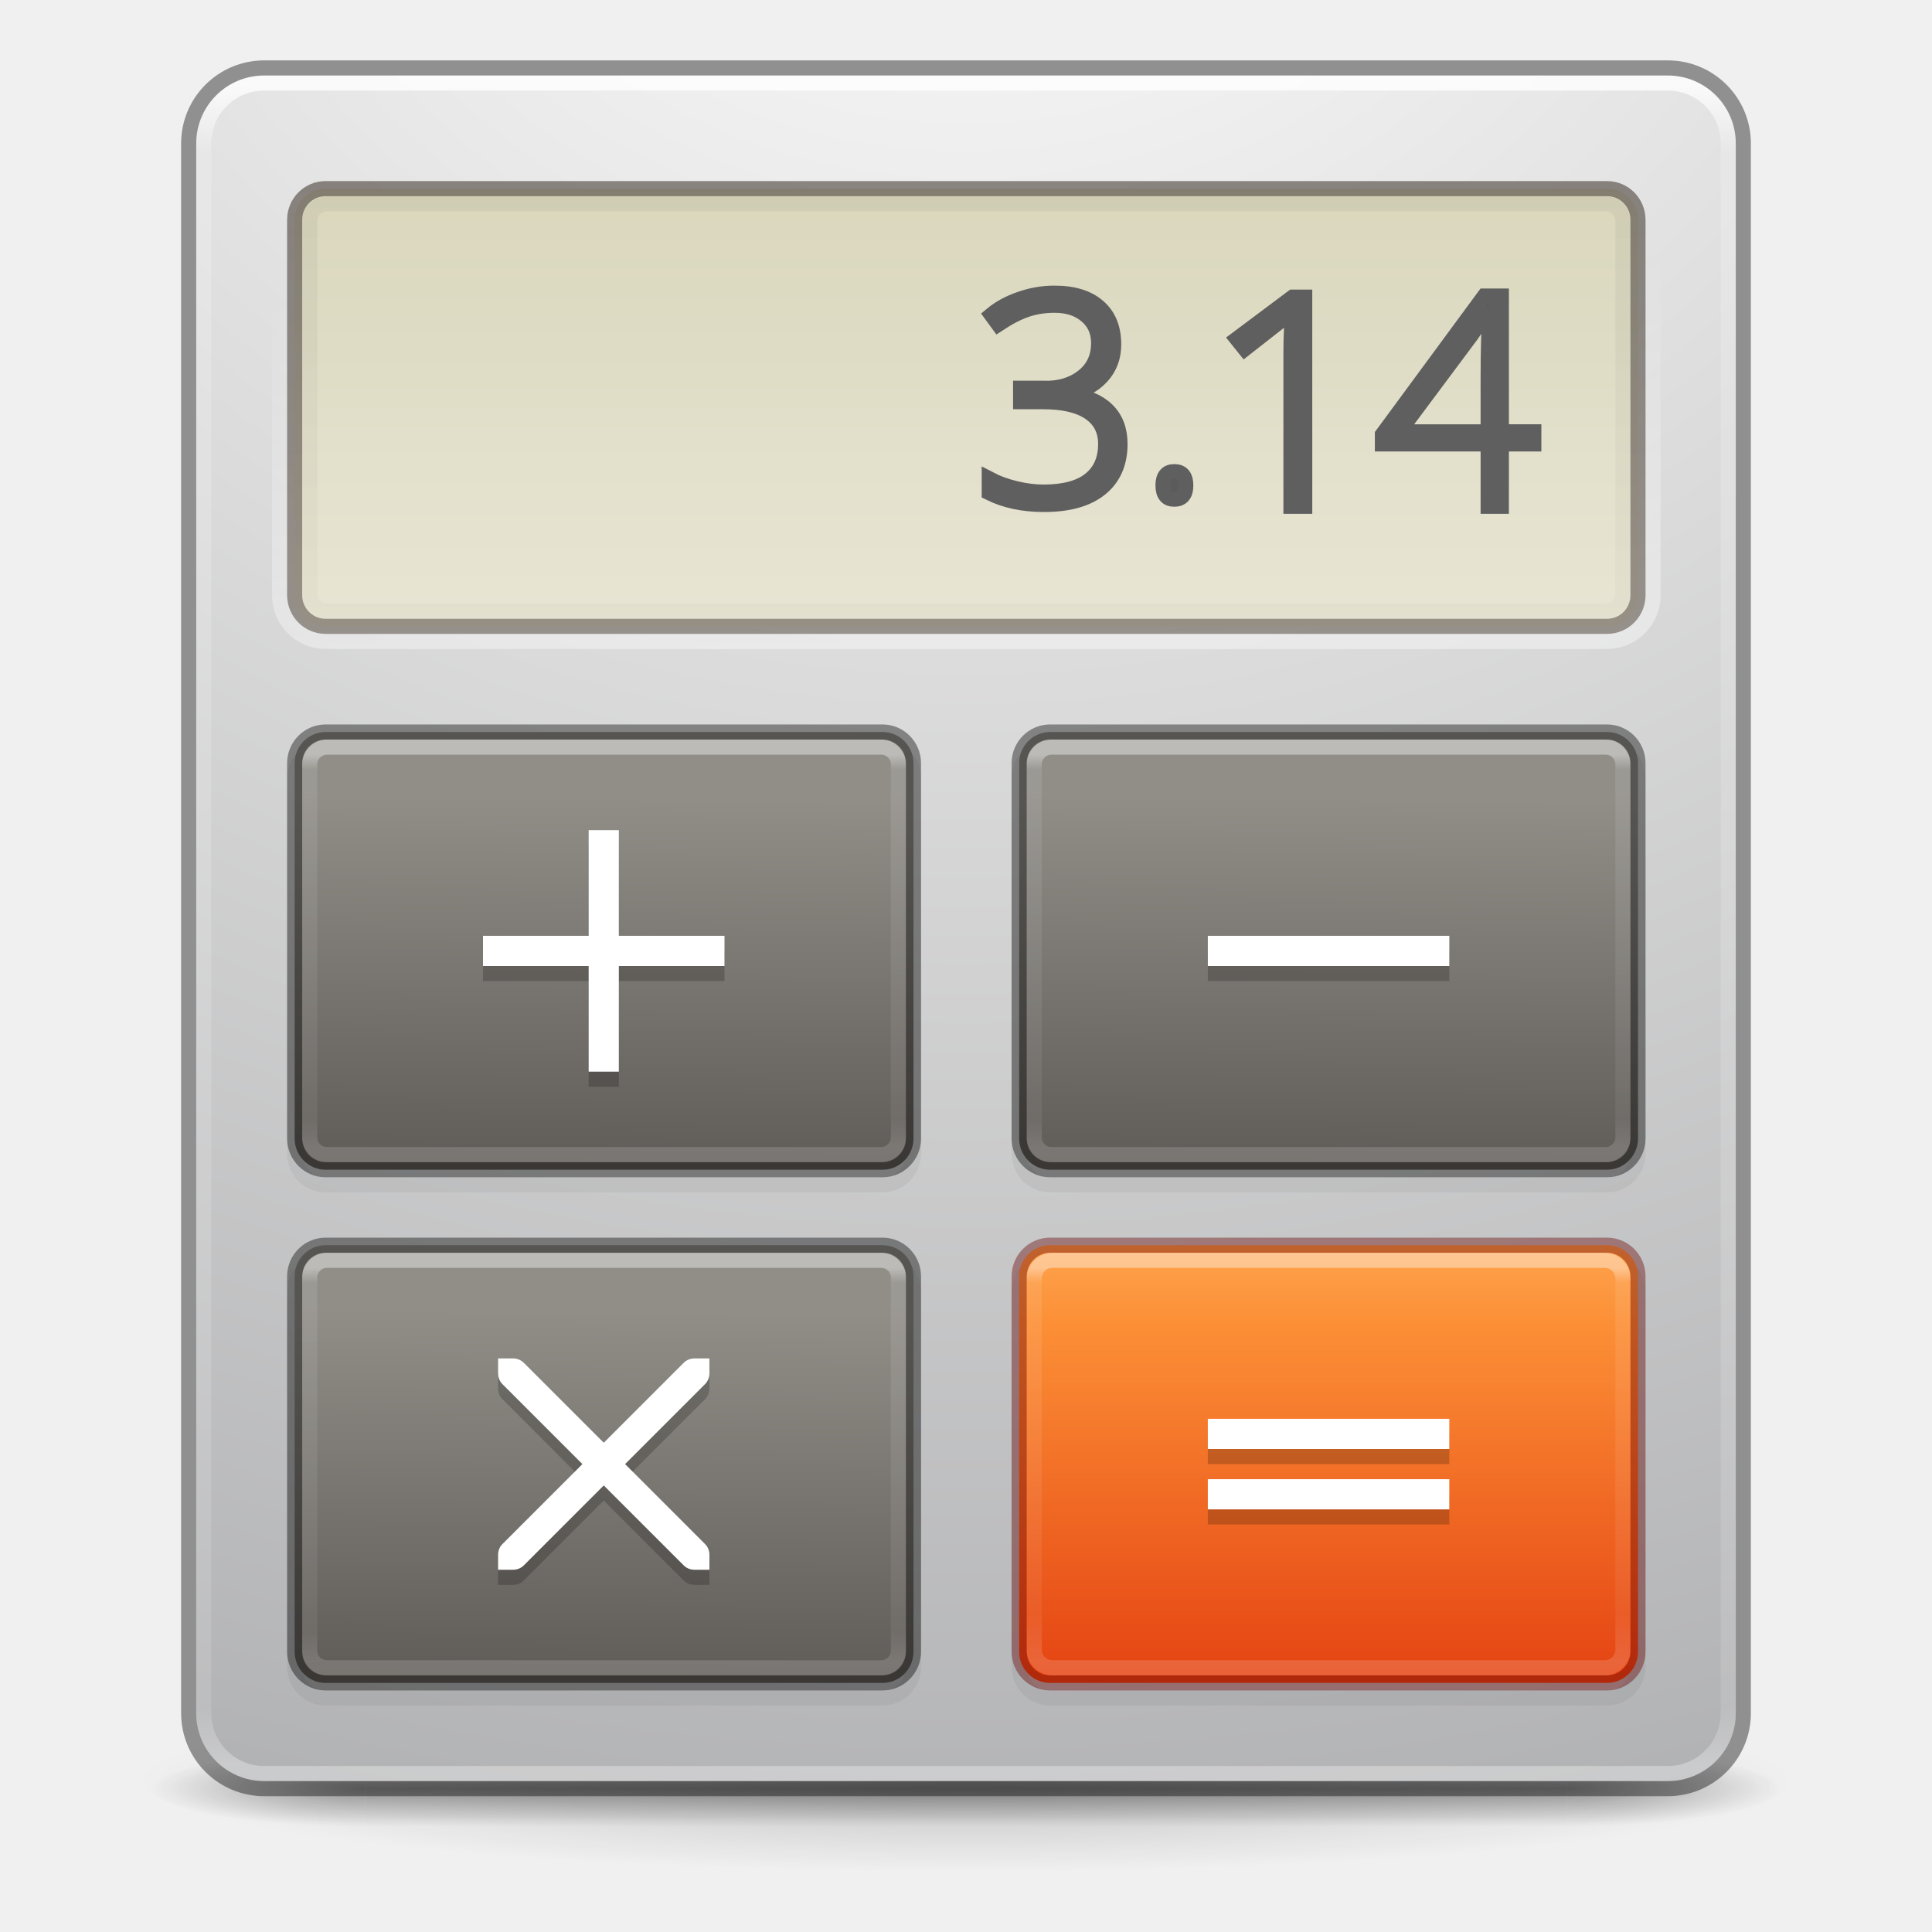
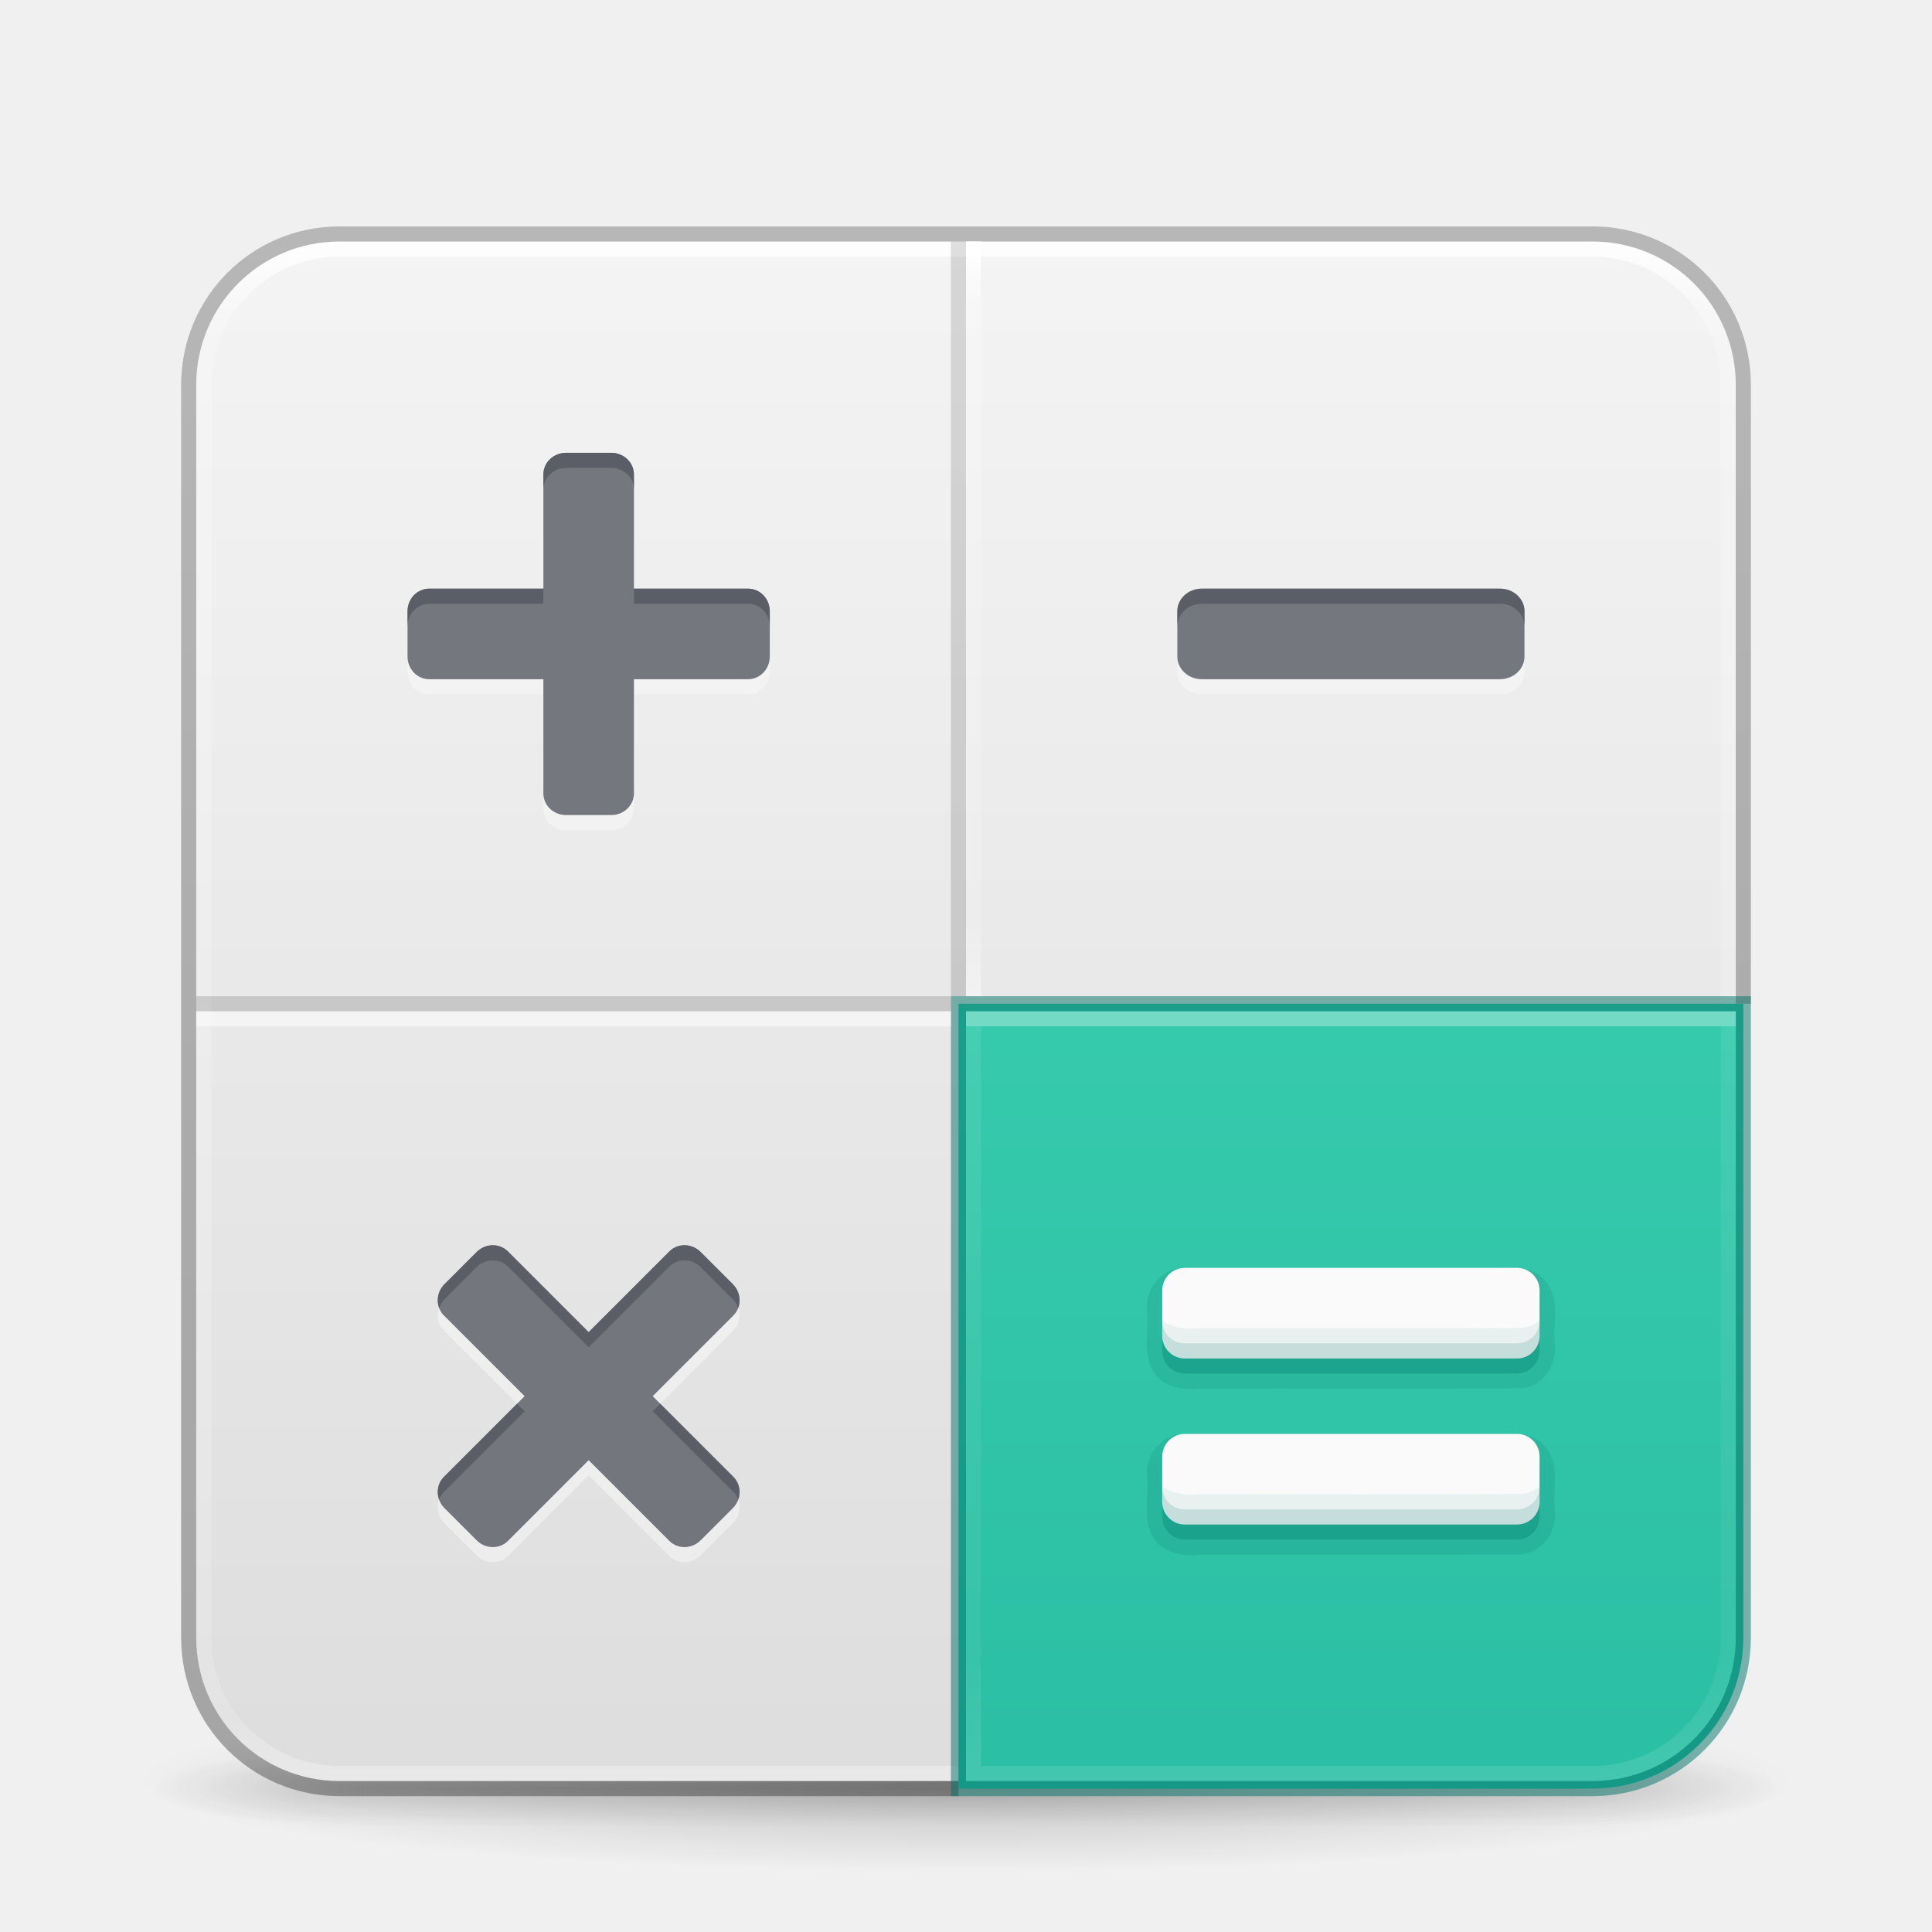
- <svg xmlns="http://www.w3.org/2000/svg" xmlns:xlink="http://www.w3.org/1999/xlink" id="svg4434" height="128" width="128" version="1.1">
-   <defs id="defs4436">
-     <linearGradient id="linearGradient5089">
-       <stop id="stop5091" style="stop-color:#ffffff;stop-opacity:1" offset="0" />
-       <stop id="stop5093" style="stop-color:#ffffff;stop-opacity:0.235" offset="0.038" />
-       <stop id="stop5095" style="stop-color:#ffffff;stop-opacity:0.157" offset="0.926" />
-       <stop id="stop5097" style="stop-color:#ffffff;stop-opacity:0.392" offset="1" />
+ <svg xmlns="http://www.w3.org/2000/svg" xmlns:xlink="http://www.w3.org/1999/xlink" id="svg4379" height="128" width="128" version="1.1" xml:space="preserve">
+   <defs id="defs4381">
+     <linearGradient id="linearGradient2338">
+       <stop offset="0" style="stop-color:#ffffff;stop-opacity:1" id="stop2330" />
+       <stop offset="0" style="stop-color:#ffffff;stop-opacity:0.235" id="stop2332" />
+       <stop offset="0.81" style="stop-color:#ffffff;stop-opacity:0.157" id="stop2334" />
+       <stop offset="1" style="stop-color:#ffffff;stop-opacity:0.392" id="stop2336" />
    </linearGradient>
-     <linearGradient id="linearGradient5184">
-       <stop id="stop5186" offset="0" style="stop-color:#ffffff;stop-opacity:1;" />
-       <stop id="stop5188" offset="1" style="stop-color:#ffffff;stop-opacity:0;" />
+     <linearGradient gradientTransform="matrix(2.72973,0,0,2.72973,-1.513512,1.486514)" gradientUnits="userSpaceOnUse" xlink:href="#linearGradient3924-776" id="linearGradient3159" y2="43" x2="24" y1="5" x1="24" />
+     <linearGradient id="linearGradient3924-776">
+       <stop offset="0" style="stop-color:#ffffff;stop-opacity:1" id="stop3124" />
+       <stop offset="0.063" style="stop-color:#ffffff;stop-opacity:0.235" id="stop3126" />
+       <stop offset="0.951" style="stop-color:#ffffff;stop-opacity:0.157" id="stop3128" />
+       <stop offset="1" style="stop-color:#ffffff;stop-opacity:0.392" id="stop3130" />
    </linearGradient>
-     <linearGradient id="linearGradient5176">
-       <stop id="stop5178" offset="0" style="stop-color:#000000;stop-opacity:1;" />
-       <stop id="stop5180" offset="1" style="stop-color:#000000;stop-opacity:0.474" />
-     </linearGradient>
-     <linearGradient id="linearGradient4954">
-       <stop offset="0" style="stop-color:#ffffff;stop-opacity:1" id="stop4956" />
-       <stop offset="0.038" style="stop-color:#ffffff;stop-opacity:0.235" id="stop4958" />
-       <stop offset="0.885" style="stop-color:#ffffff;stop-opacity:0.157" id="stop4960" />
-       <stop offset="1" style="stop-color:#ffffff;stop-opacity:0.392" id="stop4962" />
-     </linearGradient>
-     <linearGradient gradientTransform="matrix(2.72973,0,0,3.027027,-1.513518,-75.14681)" gradientUnits="userSpaceOnUse" xlink:href="#linearGradient3924" id="linearGradient4136" y2="42.262" x2="24" y1="5.591" x1="24" />
-     <linearGradient id="linearGradient3924">
-       <stop offset="0" style="stop-color:#ffffff;stop-opacity:1" id="stop3926" />
-       <stop offset="0.038" style="stop-color:#ffffff;stop-opacity:0.235" id="stop3928" />
-       <stop offset="0.967" style="stop-color:#ffffff;stop-opacity:0.157" id="stop3930" />
-       <stop offset="1" style="stop-color:#ffffff;stop-opacity:0.392" id="stop3932" />
-     </linearGradient>
-     <radialGradient gradientTransform="matrix(2.003784,0,0,1.4,27.98813,-17.4)" gradientUnits="userSpaceOnUse" xlink:href="#linearGradient3688-166-749-5" id="radialGradient4093" fy="43.5" fx="4.993" r="2.5" cy="43.5" cx="4.993" />
+     <radialGradient gradientTransform="matrix(2.003784,0,0,1.4,27.98813,-17.4)" gradientUnits="userSpaceOnUse" xlink:href="#linearGradient3688-166-749-5" id="radialGradient2455-1" fy="43.5" fx="4.993" r="2.5" cy="43.5" cx="4.993" />
    <linearGradient id="linearGradient3688-166-749-5">
      <stop offset="0" style="stop-color:#181818;stop-opacity:1" id="stop2883-0" />
      <stop offset="1" style="stop-color:#181818;stop-opacity:0" id="stop2885-5" />
    </linearGradient>
-     <radialGradient gradientTransform="matrix(2.003784,0,0,1.4,-20.01187,-104.4)" gradientUnits="userSpaceOnUse" xlink:href="#linearGradient3688-464-309-8" id="radialGradient4095" fy="43.5" fx="4.993" r="2.5" cy="43.5" cx="4.993" />
+     <radialGradient gradientTransform="matrix(2.003784,0,0,1.4,-20.01187,-104.4)" gradientUnits="userSpaceOnUse" xlink:href="#linearGradient3688-464-309-8" id="radialGradient2457-5" fy="43.5" fx="4.993" r="2.5" cy="43.5" cx="4.993" />
    <linearGradient id="linearGradient3688-464-309-8">
      <stop offset="0" style="stop-color:#181818;stop-opacity:1" id="stop2889-9" />
      <stop offset="1" style="stop-color:#181818;stop-opacity:0" id="stop2891-4" />
    </linearGradient>
-     <linearGradient gradientUnits="userSpaceOnUse" xlink:href="#linearGradient3702-501-757-0" id="linearGradient4097" y2="39.999" x2="25.058" y1="47.028" x1="25.058" />
+     <linearGradient gradientUnits="userSpaceOnUse" xlink:href="#linearGradient3702-501-757-0" id="linearGradient2459-7" y2="39.999" x2="25.058" y1="47.028" x1="25.058" />
    <linearGradient id="linearGradient3702-501-757-0">
      <stop offset="0" style="stop-color:#181818;stop-opacity:0" id="stop2895-0" />
      <stop offset="0.5" style="stop-color:#181818;stop-opacity:1" id="stop2897-2" />
      <stop offset="1" style="stop-color:#181818;stop-opacity:0" id="stop2899-6" />
    </linearGradient>
    <linearGradient id="linearGradient3811">
      <stop offset="0" style="stop-color:#000000;stop-opacity:1" id="stop3813" />
      <stop offset="1" style="stop-color:#000000;stop-opacity:0" id="stop3815" />
    </linearGradient>
-     <radialGradient gradientTransform="matrix(1.556392,0,0,0.1697883,70.27035,38.1321)" gradientUnits="userSpaceOnUse" xlink:href="#linearGradient3811" id="radialGradient4432" fy="93.468" fx="-4.029" r="35.338" cy="93.468" cx="-4.029" />
-     <radialGradient r="27.5" fy="4.342" fx="26.896" cy="4.342" cx="26.896" gradientTransform="matrix(-1.7958387e-7,8.581819,-10.03636,-1.6917273e-7,107.5771,-314.8175)" gradientUnits="userSpaceOnUse" id="radialGradient3044" xlink:href="#radialGradient3093-0-3-6-6-3" />
-     <linearGradient y2="47.132" x2="-6.029" y1="26.749" x1="-6.029" gradientTransform="matrix(2.913128,0,0,2.943643,62.56432,-70.73896)" gradientUnits="userSpaceOnUse" id="linearGradient4950" xlink:href="#linearGradient2867-449-88-871-390-598-476-591-434-148-57-177-8-3-3-6-4-8-8-8-8" />
-     <linearGradient y2="41.822" x2="23.98" y1="6.186" x1="23.98" gradientTransform="matrix(1.054195,0,0,0.7295886,15.72041,15.48709)" gradientUnits="userSpaceOnUse" id="linearGradient4952" xlink:href="#linearGradient4954" />
-     <linearGradient gradientTransform="translate(-1,0)" gradientUnits="userSpaceOnUse" y2="-24.098" x2="65.006" y1="-50.261" x1="65.036" id="linearGradient5182" xlink:href="#linearGradient5176" />
-     <linearGradient gradientTransform="translate(-1,0)" gradientUnits="userSpaceOnUse" y2="-46.019" x2="64.175" y1="-20.916" x1="64.983" id="linearGradient5190" xlink:href="#linearGradient5184" />
-     <linearGradient id="linearGradient5221-1-5-5-3-5">
-       <stop offset="0" style="stop-color:#918e88;stop-opacity:1" id="stop5223-0-5-4-9-4" />
-       <stop offset="1" style="stop-color:#605c58;stop-opacity:1" id="stop5225-4-3-2-4-6" />
+     <radialGradient gradientTransform="matrix(1.556392,0,0,0.1697883,70.27036,102.1303)" gradientUnits="userSpaceOnUse" xlink:href="#linearGradient3811" id="radialGradient4377" fy="93.468" fx="-4.029" r="35.338" cy="93.468" cx="-4.029" />
+     <linearGradient id="linearGradient3104-6">
+       <stop offset="0" style="stop-color:#000000;stop-opacity:0.318" id="stop3106-3" />
+       <stop offset="1" style="stop-color:#000000;stop-opacity:0.24" id="stop3108-9" />
    </linearGradient>
-     <linearGradient id="linearGradient5052">
-       <stop offset="0" style="stop-color:#5e5750;stop-opacity:1" id="stop5054-1" />
-       <stop offset="1" style="stop-color:#756d65;stop-opacity:1" id="stop5056-4" />
+     <linearGradient xlink:href="#linearGradient3600-9-51" id="linearGradient1512" gradientUnits="userSpaceOnUse" gradientTransform="matrix(2.607513,0,0,2.50791,-128.9656,3.889307)" x1="74.839" y1="4.536" x2="74.839" y2="49.779" />
+     <linearGradient id="linearGradient3600-9-51">
+       <stop offset="0" style="stop-color:#f4f4f4;stop-opacity:1" id="stop3602-0-0" />
+       <stop offset="1" style="stop-color:#dbdbdb;stop-opacity:1" id="stop3604-9-04" />
    </linearGradient>
-     <linearGradient id="linearGradient5010">
-       <stop offset="0" style="stop-color:#dad7bd;stop-opacity:1" id="stop5012" />
-       <stop offset="1" style="stop-color:#e8e5d4;stop-opacity:1" id="stop5014" />
+     <linearGradient xlink:href="#linearGradient3104-6" id="linearGradient567" gradientUnits="userSpaceOnUse" gradientTransform="matrix(0.8074969,0,0,0.8947171,-120.875,26.35216)" x1="225.287" y1="103.372" x2="225.287" y2="-12.009" />
+     <linearGradient xlink:href="#linearGradient978" id="linearGradient924" gradientUnits="userSpaceOnUse" gradientTransform="matrix(2.596069,0,0,2.497089,-128.225,4.053561)" x1="74.839" y1="4.536" x2="74.839" y2="49.779" />
+     <linearGradient id="linearGradient978">
+       <stop offset="0" style="stop-color:#43d6b5;stop-opacity:1" id="stop974" />
+       <stop offset="1" style="stop-color:#28bca3;stop-opacity:1" id="stop976" />
    </linearGradient>
-     <linearGradient id="linearGradient2867-449-88-871-390-598-476-591-434-148-57-177-8-3-3-6-4-8-8-8-8">
-       <stop offset="0" style="stop-color:#ffcd7d;stop-opacity:1" id="stop3750-1-0-7-6-6-1-3-9-2" />
-       <stop offset="0.262" style="stop-color:#fc8f36;stop-opacity:1" id="stop3752-3-7-4-0-32-8-923-0-9" />
-       <stop offset="0.705" style="stop-color:#e23a0e;stop-opacity:1" id="stop3754-1-8-5-2-7-6-7-1-9" />
-       <stop offset="1" style="stop-color:#ac441f;stop-opacity:1" id="stop3756-1-6-2-6-6-1-96-6-7" />
+     <linearGradient xlink:href="#linearGradient3104-6" id="linearGradient1964" gradientUnits="userSpaceOnUse" gradientTransform="matrix(-1.538814,0,0,1.705026,102.9385,6.219834)" x1="12.879" y1="66.951" x2="12.879" y2="4.78" />
+     <linearGradient y2="42.187" x2="24" y1="5.915" x1="24" gradientTransform="matrix(1.364223,0,0,1.364222,31.28253,8.020591)" gradientUnits="userSpaceOnUse" id="linearGradient3647" xlink:href="#linearGradient3924-2-2-5-8" />
+     <linearGradient id="linearGradient3924-2-2-5-8">
+       <stop offset="0" style="stop-color:#ffffff;stop-opacity:1" id="stop3926-9-4-9-6" />
+       <stop offset="0.088" style="stop-color:#ffffff;stop-opacity:0.235" id="stop3928-9-8-6-5" />
+       <stop offset="0.916" style="stop-color:#ffffff;stop-opacity:0.157" id="stop3930-3-5-1-7" />
+       <stop offset="1" style="stop-color:#ffffff;stop-opacity:0.392" id="stop3932-8-0-4-8" />
    </linearGradient>
-     <radialGradient gradientTransform="matrix(0,1.231648,-1.625754,0,18.48697,-28.72198)" gradientUnits="userSpaceOnUse" id="radialGradient3093-0-3-6-6-3" r="20.397" cy="3.99" cx="23.896">
-       <stop offset="0" style="stop-color:#ffffff;stop-opacity:1" id="stop3244-9-33-7-0-9-7" />
-       <stop offset="0.262" style="stop-color:#dddddd;stop-opacity:1" id="stop3246-3-5-0-8-5-5" />
-       <stop offset="0.661" style="stop-color:#abacae;stop-opacity:1" id="stop3248-1-7-8-8-1-3" />
-       <stop offset="1" style="stop-color:#89898b;stop-opacity:1" id="stop3250-9-3-0-5-1-2" />
-     </radialGradient>
-     <linearGradient y2="40.021" x2="-5.976" y1="31.807" x1="-5.907" gradientTransform="matrix(2.913128,0,0,2.943643,62.56432,-70.73896)" gradientUnits="userSpaceOnUse" id="linearGradient4945" xlink:href="#linearGradient5221-1-5-5-3-5" />
-     <linearGradient gradientUnits="userSpaceOnUse" y2="-22.753" x2="55.771" y1="-51.253" x1="55.771" id="linearGradient4953" xlink:href="#linearGradient5010" />
-     <linearGradient gradientUnits="userSpaceOnUse" y2="-20" x2="68" y1="-52" x1="68" id="linearGradient4961" xlink:href="#linearGradient5052" />
-     <linearGradient y2="41.822" x2="23.98" y1="6.186" x1="23.98" gradientTransform="matrix(1.054195,0,0,0.7295886,15.72041,15.48709)" gradientUnits="userSpaceOnUse" id="linearGradient5087" xlink:href="#linearGradient5089" />
+     <linearGradient xlink:href="#linearGradient3924-2-2-5-8" id="linearGradient2307" gradientUnits="userSpaceOnUse" gradientTransform="matrix(2.754678,0,0,2.754677,-1.189193,0.4263034)" x1="20.394" y1="24.801" x2="20.394" y2="42.106" />
+     <linearGradient xlink:href="#linearGradient2338" id="linearGradient2328" gradientUnits="userSpaceOnUse" gradientTransform="matrix(2.72973,0,0,2.72973,-1.513512,1.486514)" x1="41.754" y1="24.367" x2="41.754" y2="42.626" />
  </defs>
-   <g id="layer1" transform="translate(0,64)">
-     <path style="color:#000000;display:inline;overflow:visible;visibility:visible;opacity:0.2;fill:url(#radialGradient4432);fill-opacity:1;fill-rule:nonzero;stroke:none;stroke-width:1;marker:none;enable-background:accumulate" id="path3041" d="m 119,54.002 c -0.005,3.313 -24.628,5.999 -55,5.999 -30.372,0 -54.995,-2.686 -55,-5.999 -0.005,-3.314 24.62,-6.001 55,-6.001 30.38,0 55.005,2.687 55,6.001 z" />
-     <g transform="matrix(2.842105,0,0,0.7142857,-4.210533,23.43038)" id="g3712" style="opacity:0.4">
-       <rect width="5" height="7" x="38" y="40" id="rect2801" style="fill:url(#radialGradient4093);fill-opacity:1;stroke:none" />
-       <rect width="5" height="7" x="-10" y="-47" transform="scale(-1,-1)" id="rect3696" style="fill:url(#radialGradient4095);fill-opacity:1;stroke:none" />
-       <rect width="28" height="7" x="10" y="40" id="rect3700" style="fill:url(#linearGradient4097);fill-opacity:1;stroke:none" />
+   <path d="M 119,118 A 55,6 0 0 1 9,118 55,6 0 1 1 119,118 Z" id="path3041" style="color:#000000;display:inline;overflow:visible;visibility:visible;opacity:0.2;fill:url(#radialGradient4377);fill-opacity:1;fill-rule:nonzero;stroke:none;stroke-width:1;marker:none;enable-background:accumulate" />
+   <g transform="matrix(2.699999,0,0,0.5555561,-0.8000019,94.88888)" id="g2036" style="display:inline;opacity:0.4">
+     <g transform="matrix(1.052632,0,0,1.285713,-1.263158,-13.42854)" id="g3712" style="opacity:0.4">
+       <rect width="5" height="7" x="38" y="40" id="rect2801" style="fill:url(#radialGradient2455-1);fill-opacity:1;stroke:none" />
+       <rect width="5" height="7" x="-10" y="-47" transform="scale(-1,-1)" id="rect3696" style="fill:url(#radialGradient2457-5);fill-opacity:1;stroke:none" />
+       <rect width="28" height="7" x="10" y="40" id="rect3700" style="fill:url(#linearGradient2459-7);fill-opacity:1;stroke:none" />
    </g>
-     <rect style="color:#000000;display:inline;overflow:visible;visibility:visible;fill:url(#radialGradient3044);fill-opacity:1;fill-rule:nonzero;stroke:none;stroke-width:1;marker:none;enable-background:accumulate" id="rect5505-21-3" y="-59" x="13" ry="4.5" rx="4.5" height="113" width="102" />
-     <g transform="translate(47,0)" id="g4942">
-       <rect style="color:#000000;display:inline;overflow:visible;visibility:visible;opacity:0.05;fill:none;stroke:#000000;stroke-width:1;stroke-linecap:round;stroke-linejoin:round;stroke-miterlimit:4;stroke-dasharray:none;stroke-dashoffset:0;stroke-opacity:1;marker:none;enable-background:accumulate" id="rect5440" y="19.497" x="20.521" ry="2.071" rx="2.05" height="29" width="41" />
-       <rect width="41" height="29" rx="2.05" ry="2.071" x="20.521" y="18.497" id="rect4944" style="color:#000000;display:inline;overflow:visible;visibility:visible;fill:url(#linearGradient4950);fill-opacity:1;fill-rule:nonzero;stroke:none;stroke-width:1;marker:none;enable-background:accumulate" />
-       <rect ry="1.207" width="39.005" height="26.995" x="21.518" y="19.5" id="rect4946" style="opacity:0.4;fill:none;stroke:url(#linearGradient4952);stroke-width:1;stroke-linecap:round;stroke-linejoin:round;stroke-miterlimit:4;stroke-dasharray:none;stroke-dashoffset:0;stroke-opacity:1" />
-       <rect width="41" height="29" rx="2.05" ry="2.071" x="20.521" y="18.497" id="rect4948" style="color:#000000;display:inline;overflow:visible;visibility:visible;opacity:0.4;fill:none;stroke:#640000;stroke-width:1;stroke-linecap:round;stroke-linejoin:round;stroke-miterlimit:4;stroke-dasharray:none;stroke-dashoffset:0;stroke-opacity:1;marker:none;enable-background:accumulate" />
-     </g>
-     <rect style="fill:none;stroke:url(#linearGradient4136);stroke-width:1;stroke-linecap:round;stroke-linejoin:round;stroke-miterlimit:4;stroke-dasharray:none;stroke-dashoffset:0;stroke-opacity:1;opacity:0.8" id="rect6741-7" y="-58.498" x="13.5" ry="4" rx="4" height="112" width="101" />
-     <rect style="color:#000000;display:inline;overflow:visible;visibility:visible;opacity:0.4;fill:none;stroke:#000000;stroke-width:1;stroke-linecap:butt;stroke-linejoin:miter;stroke-miterlimit:4;stroke-dasharray:none;stroke-dashoffset:0;stroke-opacity:1;marker:none;enable-background:accumulate" id="rect5505-21-3-1" y="-59.498" x="12.5" ry="5" rx="5" height="114" width="103" />
-     <g transform="translate(-1,0)" id="g4933">
-       <rect width="41" height="29" rx="2.05" ry="2.071" x="20.521" y="19.497" id="rect5126" style="color:#000000;display:inline;overflow:visible;visibility:visible;opacity:0.05;fill:none;stroke:#000000;stroke-width:1;stroke-linecap:round;stroke-linejoin:round;stroke-miterlimit:4;stroke-dasharray:none;stroke-dashoffset:0;stroke-opacity:1;marker:none;enable-background:accumulate" />
-       <rect style="color:#000000;display:inline;overflow:visible;visibility:visible;fill:url(#linearGradient4945);fill-opacity:1;fill-rule:nonzero;stroke:none;stroke-width:1;marker:none;enable-background:accumulate" id="rect5505-21-0-8-7-1" y="18.497" x="20.521" ry="2.071" rx="2.05" height="29" width="41" />
-       <rect ry="1.149" style="opacity:0.4;fill:none;stroke:url(#linearGradient5087);stroke-width:1;stroke-linecap:round;stroke-linejoin:round;stroke-miterlimit:4;stroke-dasharray:none;stroke-dashoffset:0;stroke-opacity:1" id="rect6741-1-2-7-8" y="19.5" x="21.518" height="26.995" width="39.005" />
-       <rect style="color:#000000;display:inline;overflow:visible;visibility:visible;opacity:0.4;fill:none;stroke:#000000;stroke-width:1;stroke-linecap:round;stroke-linejoin:round;stroke-miterlimit:4;stroke-dasharray:none;stroke-dashoffset:0;stroke-opacity:1;marker:none;enable-background:accumulate" id="rect5505-21-3-2-3-9-7-0" y="18.497" x="20.521" ry="2.071" rx="2.05" height="29" width="41" />
-     </g>
-     <use height="100%" width="100%" transform="translate(0,-34)" id="use4938" xlink:href="#g4933" y="0" x="0" />
-     <use x="0" y="0" xlink:href="#g4933" id="use4940" transform="translate(48,-34)" width="100%" height="100%" />
-     <path id="rect5156" d="m 21.571,-51.503 84.9,0 c 1.136,0 2.05,0.924 2.05,2.071 l 0,24.857 c 0,1.148 -0.914,2.07 -2.05,2.071 -21.267,0.022 -56.585,3.89e-4 -84.9,0 -1.136,-1.6e-5 -2.05,-0.924 -2.05,-2.071 l 0,-24.857 c 0,-1.148 0.914,-2.071 2.05,-2.071 z" style="color:#000000;display:inline;overflow:visible;visibility:visible;opacity:0.4;fill:none;stroke:url(#linearGradient5190);stroke-width:3;stroke-linecap:round;stroke-linejoin:round;stroke-miterlimit:4;stroke-dasharray:none;stroke-dashoffset:0;stroke-opacity:1;marker:none;enable-background:accumulate" />
-     <path id="rect5158" d="m 21.571,-51.503 84.9,0 c 1.136,0 2.05,0.924 2.05,2.071 l 0,24.857 c 0,1.148 -0.914,2.071 -2.05,2.071 l -84.9,0 c -1.136,0 -2.05,-0.924 -2.05,-2.071 l 0,-24.857 c 0,-1.148 0.914,-2.071 2.05,-2.071 z" style="color:#000000;display:inline;overflow:visible;visibility:visible;fill:url(#linearGradient4953);fill-opacity:1;fill-rule:nonzero;stroke:none;stroke-width:1;marker:none;enable-background:accumulate" />
-     <path id="rect5160" d="m 21.668,-50.5 84.707,0 c 0.637,0 1.149,0.512 1.149,1.149 l 0,24.697 c 0,0.637 -0.512,1.149 -1.149,1.149 l -84.707,0 c -0.637,0 -1.149,-0.512 -1.149,-1.149 l 0,-24.697 c 0,-0.637 0.512,-1.149 1.149,-1.149 z" style="opacity:0.05;fill:none;stroke:url(#linearGradient5182);stroke-width:1;stroke-linecap:round;stroke-linejoin:round;stroke-miterlimit:4;stroke-dasharray:none;stroke-dashoffset:0;stroke-opacity:1" />
-     <path id="rect5162" d="m 21.571,-51.503 84.9,0 c 1.136,0 2.05,0.924 2.05,2.071 l 0,24.857 c 0,1.148 -0.914,2.071 -2.05,2.071 l -84.9,0 c -1.136,0 -2.05,-0.924 -2.05,-2.071 l 0,-24.857 c 0,-1.148 0.914,-2.071 2.05,-2.071 z" style="color:#000000;display:inline;overflow:visible;visibility:visible;opacity:0.7;fill:none;stroke:url(#linearGradient4961);stroke-width:1;stroke-linecap:round;stroke-linejoin:round;stroke-miterlimit:4;stroke-dasharray:none;stroke-dashoffset:0;stroke-opacity:1;marker:none;enable-background:accumulate" />
-     <path id="path5447" d="m 69.853,-44.577 c -0.764,0 -1.518,0.13 -2.264,0.391 -0.745,0.255 -1.382,0.602 -1.91,1.043 l 0.457,0.625 c 0.695,-0.46 1.322,-0.782 1.881,-0.969 0.559,-0.193 1.177,-0.289 1.854,-0.289 0.869,0 1.571,0.23 2.105,0.689 0.54,0.453 0.811,1.059 0.811,1.816 0,0.919 -0.332,1.647 -0.996,2.188 -0.658,0.534 -1.555,0.856 -2.684,0.803 l -1.49,0 0,0.893 1.473,0 c 1.366,0 2.4,0.242 3.102,0.727 0.708,0.484 1.061,1.178 1.061,2.078 0,1.012 -0.344,1.797 -1.033,2.355 -0.689,0.553 -1.719,0.83 -3.092,0.83 -0.571,0 -1.184,-0.077 -1.836,-0.232 -0.646,-0.155 -1.23,-0.369 -1.752,-0.643 l 0,0.922 c 1.031,0.515 2.24,0.773 3.625,0.773 1.627,0 2.871,-0.349 3.734,-1.045 0.869,-0.702 1.305,-1.688 1.305,-2.961 0,-0.944 -0.286,-1.695 -0.857,-2.254 -0.571,-0.559 -1.403,-0.906 -2.496,-1.043 l 0,-0.057 c 0.894,-0.161 1.605,-0.532 2.133,-1.109 0.534,-0.578 0.801,-1.288 0.801,-2.133 0,-1.081 -0.34,-1.916 -1.023,-2.506 -0.683,-0.596 -1.652,-0.893 -2.906,-0.893 z m 28.489,0.191 -6.754,9.174 0,0.623 7.006,0 0,4.129 0.875,0 0,-4.129 2.15,0 0,-0.801 -2.15,0 0,-8.996 z m -12.702,0.074 -3.697,2.766 0.531,0.662 c 1.819,-1.422 2.778,-2.177 2.877,-2.264 0.099,-0.087 0.196,-0.176 0.289,-0.27 -0.075,0.969 -0.111,1.902 -0.111,2.803 l 0,10.155 0.912,0 0,-13.852 z m 13.008,0.727 0.074,0 c -0.087,1.273 -0.129,2.847 -0.129,4.723 l 0,3.473 -5.896,0 4.807,-6.446 c 0.64,-0.938 1.02,-1.52 1.145,-1.75 z m -20.85,10.832 c -0.497,0 -0.746,0.304 -0.746,0.912 0,0.609 0.249,0.914 0.746,0.914 0.509,0 0.764,-0.306 0.764,-0.914 0,-0.609 -0.254,-0.912 -0.764,-0.912 z" style="font-style:normal;font-variant:normal;font-weight:300;font-stretch:normal;font-size:medium;line-height:125%;font-family:'Open Sans';-inkscape-font-specification:'Open Sans Light';letter-spacing:0px;word-spacing:0px;fill:#5b5b5b;fill-opacity:1;stroke:#5f5f5f;stroke-width:1px;stroke-linecap:butt;stroke-linejoin:miter;stroke-opacity:1" />
-     <path style="color:#000000;font-style:normal;font-variant:normal;font-weight:normal;font-stretch:normal;font-size:medium;line-height:normal;font-family:sans-serif;text-indent:0;text-align:start;text-decoration:none;text-decoration-line:none;text-decoration-style:solid;text-decoration-color:#000000;letter-spacing:normal;word-spacing:normal;text-transform:none;direction:ltr;block-progression:tb;writing-mode:lr-tb;baseline-shift:baseline;text-anchor:start;white-space:normal;clip-rule:nonzero;display:inline;overflow:visible;visibility:visible;opacity:0.2;isolation:auto;mix-blend-mode:normal;color-interpolation:sRGB;color-interpolation-filters:linearRGB;solid-color:#000000;solid-opacity:1;fill:#000000;fill-opacity:1;fill-rule:evenodd;stroke:none;stroke-width:2;stroke-linecap:butt;stroke-linejoin:miter;stroke-miterlimit:4;stroke-dasharray:none;stroke-dashoffset:0;stroke-opacity:1;color-rendering:auto;image-rendering:auto;shape-rendering:auto;text-rendering:auto;enable-background:accumulate" d="m 33,27 0,1 c 4e-5,0.265 0.105,0.52 0.293,0.707 L 38.586,34 33.293,39.293 C 33.105,39.48 33,39.735 33,40 l 0,1 1,0 c 0.265,-4e-5 0.52,-0.105 0.707,-0.293 L 40,35.414 45.283,40.697 C 45.471,40.891 45.73,41 46,41 l 1,0 0,-1 c -4e-5,-0.265 -0.105,-0.52 -0.293,-0.707 L 41.414,34 46.697,28.717 C 46.891,28.529 47,28.27 47,28 l 0,-1 -1,0 c -0.265,4e-5 -0.52,0.105 -0.707,0.293 L 40,32.586 34.717,27.303 C 34.529,27.109 34.27,27 34,27 Z" id="path5245" />
-     <path id="path5192" d="m 33,26 0,1 c 4e-5,0.265 0.105,0.52 0.293,0.707 L 38.586,33 33.293,38.293 C 33.105,38.48 33,38.735 33,39 l 0,1 1,0 c 0.265,-4e-5 0.52,-0.105 0.707,-0.293 L 40,34.414 45.283,39.697 C 45.471,39.891 45.73,40 46,40 l 1,0 0,-1 c -4e-5,-0.265 -0.105,-0.52 -0.293,-0.707 L 41.414,33 46.697,27.717 C 46.891,27.529 47,27.27 47,27 l 0,-1 -1,0 c -0.265,4e-5 -0.52,0.105 -0.707,0.293 L 40,31.586 34.717,26.303 C 34.529,26.109 34.27,26 34,26 Z" style="color:#000000;font-style:normal;font-variant:normal;font-weight:normal;font-stretch:normal;font-size:medium;line-height:normal;font-family:sans-serif;text-indent:0;text-align:start;text-decoration:none;text-decoration-line:none;text-decoration-style:solid;text-decoration-color:#000000;letter-spacing:normal;word-spacing:normal;text-transform:none;direction:ltr;block-progression:tb;writing-mode:lr-tb;baseline-shift:baseline;text-anchor:start;white-space:normal;clip-rule:nonzero;display:inline;overflow:visible;visibility:visible;opacity:1;isolation:auto;mix-blend-mode:normal;color-interpolation:sRGB;color-interpolation-filters:linearRGB;solid-color:#000000;solid-opacity:1;fill:#ffffff;fill-opacity:1;fill-rule:evenodd;stroke:none;stroke-width:2;stroke-linecap:butt;stroke-linejoin:miter;stroke-miterlimit:4;stroke-dasharray:none;stroke-dashoffset:0;stroke-opacity:1;color-rendering:auto;image-rendering:auto;shape-rendering:auto;text-rendering:auto;enable-background:accumulate" />
-     <path style="opacity:0.2;fill:#000000;fill-opacity:1;stroke:none;stroke-width:2;stroke-linecap:butt;stroke-linejoin:miter;stroke-miterlimit:4;stroke-dasharray:none;stroke-opacity:1" d="m 39,-8 0,7 -7,0 0,2 7,0 0,7 2,0 0,-7 7,0 0,-2 -7,0 0,-7 z" id="path5247" />
-     <path id="rect5233" d="m 39,-9 0,7 -7,0 0,2 7,0 0,7 2,0 0,-7 7,0 0,-2 -7,0 0,-7 z" style="opacity:1;fill:#ffffff;fill-opacity:1;stroke:none;stroke-width:2;stroke-linecap:butt;stroke-linejoin:miter;stroke-miterlimit:4;stroke-dasharray:none;stroke-opacity:1" />
-     <path id="path5249" d="m 87,-1 0.021,0 -7,0 0,2 7,0 L 87,1 l 2,0 0.021,0 7,0 -4e-6,-2 -7,0 L 89,-1 Z" style="opacity:0.2;fill:#000000;fill-opacity:1;stroke:none;stroke-width:2;stroke-linecap:butt;stroke-linejoin:miter;stroke-miterlimit:4;stroke-dasharray:none;stroke-opacity:1" />
-     <path style="opacity:1;fill:#ffffff;fill-opacity:1;stroke:none;stroke-width:2;stroke-linecap:butt;stroke-linejoin:miter;stroke-miterlimit:4;stroke-dasharray:none;stroke-opacity:1" d="m 87,-2 0.021,0 -7,0 0,2 7,0 L 87,0 l 2,0 0.021,3.0000002e-8 7,0 L 96.021,-2 l -7,0 L 89,-2 Z" id="path5239" />
-     <path style="opacity:0.2;fill:#000000;fill-opacity:1;stroke:none;stroke-width:2;stroke-linecap:butt;stroke-linejoin:miter;stroke-miterlimit:4;stroke-dasharray:none;stroke-opacity:1" d="m 87,31 0.021,0 -7,0 0,2 7,0 L 87,33 l 2,0 0.021,0 7,0 -4e-6,-2 -7,0 L 89,31 Z" id="path5251" />
-     <path id="path5241" d="m 87,30 0.021,0 -7,0 0,2 7,0 L 87,32 l 2,0 0.021,0 7,0 -4e-6,-2 -7,0 L 89,30 Z" style="opacity:1;fill:#ffffff;fill-opacity:1;stroke:none;stroke-width:2;stroke-linecap:butt;stroke-linejoin:miter;stroke-miterlimit:4;stroke-dasharray:none;stroke-opacity:1" />
-     <path id="path5253" d="m 87,35 0.021,0 -7,0 0,2 7,0 L 87,37 l 2,0 0.021,0 7,0 -4e-6,-2 -7,0 L 89,35 Z" style="opacity:0.2;fill:#000000;fill-opacity:1;stroke:none;stroke-width:2;stroke-linecap:butt;stroke-linejoin:miter;stroke-miterlimit:4;stroke-dasharray:none;stroke-opacity:1" />
-     <path style="opacity:1;fill:#ffffff;fill-opacity:1;stroke:none;stroke-width:2;stroke-linecap:butt;stroke-linejoin:miter;stroke-miterlimit:4;stroke-dasharray:none;stroke-opacity:1" d="m 87,34 0.021,0 -7,0 0,2 7,0 L 87,36 l 2,0 0.021,0 7,0 -4e-6,-2 -7,0 L 89,34 Z" id="path5243" />
  </g>
+   <rect style="color:#000000;font-variation-settings:normal;display:inline;overflow:visible;visibility:visible;fill:url(#linearGradient1512);fill-opacity:1;fill-rule:nonzero;stroke:none;stroke-width:1;stroke-linecap:butt;stroke-linejoin:miter;stroke-miterlimit:4;stroke-dasharray:none;stroke-dashoffset:0;stroke-opacity:1;marker:none;enable-background:accumulate;stop-color:#000000" id="rect5505-21-1-7-2-9" y="16" x="13" ry="9.5" rx="9.5" height="102" width="102" />
+   <rect width="101" height="101" rx="9" ry="9" x="13.5" y="16.5" id="rect6741-7" style="opacity:1;fill:none;stroke:url(#linearGradient3159);stroke-width:1;stroke-linecap:round;stroke-linejoin:round;stroke-miterlimit:4;stroke-dasharray:none;stroke-dashoffset:0;stroke-opacity:1" />
+   <path id="rect5505-21-6" style="color:#000000;font-variation-settings:normal;display:inline;overflow:visible;visibility:visible;opacity:1;vector-effect:none;fill:none;fill-opacity:1;stroke:url(#linearGradient567);stroke-width:1;stroke-linecap:butt;stroke-linejoin:round;stroke-miterlimit:4;stroke-dasharray:none;stroke-dashoffset:0;stroke-opacity:1;-inkscape-stroke:none;marker:none;enable-background:accumulate;stop-color:#000000;stop-opacity:1" d="m 115.5,66.5 v -41 c 0,-5.54 -4.46,-10 -10,-10 h -83 c -5.54,0 -10,4.46 -10,10 v 83 c 0,5.54 4.46,10 10,10 h 41" />
+   <g id="layer4-0" transform="matrix(0.9047486,0,0,0.9047486,-702.2253,-649.0761)" />
+   <g id="layer4-0-7" transform="matrix(0.9047486,0,0,0.9047486,-702.2253,-641.8382)" />
+   <g id="layer1-3" transform="matrix(0.9047486,0,0,0.9047486,-205.5183,26.98099)" />
+   <path id="rect5505-21-3" style="color:#000000;font-variation-settings:normal;display:inline;overflow:visible;visibility:visible;opacity:1;vector-effect:none;fill:url(#linearGradient924);fill-opacity:1;fill-rule:nonzero;stroke:#007367;stroke-width:1;stroke-linecap:butt;stroke-linejoin:miter;stroke-miterlimit:4;stroke-dasharray:none;stroke-dashoffset:0;stroke-opacity:0.5;-inkscape-stroke:none;marker:none;enable-background:accumulate;stop-color:#000000;stop-opacity:1" d="m 63.5,66.5 v 52 h 42 c 5.54,0 10,-4.46 10,-10 v -42 z" />
+   <path id="rect5505-21-3-1" style="color:#000000;font-variation-settings:normal;display:inline;overflow:visible;visibility:visible;opacity:0.3;vector-effect:none;fill:none;fill-opacity:1;fill-rule:nonzero;stroke:url(#linearGradient2328);stroke-width:1;stroke-linecap:round;stroke-linejoin:miter;stroke-miterlimit:4;stroke-dasharray:none;stroke-dashoffset:0;stroke-opacity:1;-inkscape-stroke:none;marker:none;enable-background:accumulate;stop-color:#000000;stop-opacity:1" d="m 64.5,67.5 v 50 h 41 c 4.986,0 9,-4.014 9,-9 v -41 z" />
+   <g id="layer4-0-0" transform="matrix(0.9047486,0,0,0.9047486,-653.2461,-638.5961)" />
+   <g id="layer4-0-7-9" transform="matrix(0.9047486,0,0,0.9047486,-653.2461,-631.3581)" />
+   <g id="layer1-3-3" transform="matrix(0.9047486,0,0,0.9047486,-156.5391,37.46101)" />
+   <path style="font-variation-settings:normal;opacity:0.5;fill:none;fill-opacity:1;stroke:url(#linearGradient2307);stroke-width:1;stroke-linecap:butt;stroke-linejoin:round;stroke-miterlimit:4;stroke-dasharray:none;stroke-dashoffset:0;stroke-opacity:1;marker:none;stop-color:#000000" d="M 63,67.5 H 13" id="path1808-6-9" />
+   <path style="font-variation-settings:normal;fill:none;fill-opacity:1;stroke:url(#linearGradient3647);stroke-width:1;stroke-linecap:butt;stroke-linejoin:round;stroke-miterlimit:4;stroke-dasharray:none;stroke-dashoffset:0;stroke-opacity:1;marker:none;stop-color:#000000" d="M 64.5,66 V 16" id="path1808-6-9-8" />
+   <path id="path1808" style="font-variation-settings:normal;opacity:0.5;fill:none;fill-opacity:1;stroke:url(#linearGradient1964);stroke-width:1;stroke-linecap:butt;stroke-linejoin:miter;stroke-miterlimit:4;stroke-dasharray:none;stroke-dashoffset:0;stroke-opacity:1;marker:none;stop-color:#000000" d="M 63.5,16 V 66 Z M 13,66.5 H 63 Z" />
+   <path id="path2448-1" style="font-variation-settings:normal;opacity:0.5;vector-effect:none;fill:#fafafa;fill-opacity:1;stroke:none;stroke-width:4;stroke-linecap:round;stroke-linejoin:round;stroke-miterlimit:4;stroke-dasharray:none;stroke-dashoffset:0;stroke-opacity:1;-inkscape-stroke:none;stop-color:#000000" d="m 37.5,31 c -0.831,0 -1.501,0.643 -1.5,1.439 V 40 H 28.439 C 27.643,40 27,40.669 27,41.5 v 3 c 0,0.831 0.643,1.501 1.439,1.5 H 36 v 7.561 C 36,54.357 36.669,55 37.5,55 h 3 c 0.831,0 1.501,-0.643 1.5,-1.439 V 46 h 7.561 C 50.357,46 51,45.331 51,44.5 v -3 C 51,40.669 50.357,39.999 49.561,40 H 42 V 32.439 C 42,31.643 41.331,31 40.5,31 Z m 42.131,9 C 78.729,40 78,40.669 78,41.5 v 3 c 0,0.831 0.729,1.501 1.631,1.5 H 99.369 C 100.271,46 101,45.331 101,44.5 v -3 c 0,-0.831 -0.729,-1.501 -1.631,-1.5 z M 45.375,83.5 c -0.376,-0.008 -0.748,0.13 -1.029,0.412 L 39,89.258 33.654,83.912 c -0.563,-0.563 -1.49,-0.547 -2.078,0.041 l -2.123,2.123 c -0.588,0.588 -0.605,1.516 -0.041,2.078 L 34.758,93.5 29.412,98.846 c -0.563,0.563 -0.547,1.49 0.041,2.078 l 2.123,2.123 c 0.588,0.588 1.516,0.605 2.078,0.041 L 39,97.742 l 5.346,5.346 c 0.563,0.563 1.49,0.547 2.078,-0.041 l 2.123,-2.123 c 0.588,-0.588 0.605,-1.516 0.041,-2.078 L 43.242,93.5 48.588,88.154 c 0.563,-0.563 0.547,-1.49 -0.041,-2.078 L 46.424,83.953 C 46.13,83.659 45.751,83.508 45.375,83.5 Z" />
+   <path id="path2448" style="opacity:0.8;fill:#555761;stroke:none;stroke-width:4;stroke-linecap:round;stroke-linejoin:round;stop-color:#000000" d="M 37.5 30 C 36.669 30 35.999 30.643 36 31.439 L 36 39 L 28.439 39 C 27.643 39 27 39.669 27 40.5 L 27 43.5 C 27 44.331 27.643 45.001 28.439 45 L 36 45 L 36 52.561 C 36 53.357 36.669 54 37.5 54 L 40.5 54 C 41.331 54 42.001 53.357 42 52.561 L 42 45 L 49.561 45 C 50.357 45 51 44.331 51 43.5 L 51 40.5 C 51 39.669 50.357 38.999 49.561 39 L 42 39 L 42 31.439 C 42 30.643 41.331 30 40.5 30 L 37.5 30 z M 79.631 39 C 78.729 39 78 39.669 78 40.5 L 78 43.5 C 78 44.331 78.729 45.001 79.631 45 L 99.369 45 C 100.271 45 101 44.331 101 43.5 L 101 40.5 C 101 39.669 100.271 38.999 99.369 39 L 79.631 39 z M 45.375 82.5 C 44.999 82.492 44.627 82.63 44.346 82.912 L 39 88.258 L 33.654 82.912 C 33.091 82.349 32.164 82.365 31.576 82.953 L 29.453 85.076 C 28.865 85.664 28.848 86.592 29.412 87.154 L 34.758 92.5 L 29.412 97.846 C 28.849 98.409 28.865 99.336 29.453 99.924 L 31.576 102.047 C 32.164 102.635 33.092 102.652 33.654 102.088 L 39 96.742 L 44.346 102.088 C 44.909 102.651 45.836 102.635 46.424 102.047 L 48.547 99.924 C 49.135 99.336 49.152 98.408 48.588 97.846 L 43.242 92.5 L 48.588 87.154 C 49.151 86.591 49.135 85.664 48.547 85.076 L 46.424 82.953 C 46.13 82.659 45.751 82.508 45.375 82.5 z " />
+   <path id="path2448-4" style="opacity:0.8;fill:#555761;stroke:none;stroke-width:4;stroke-linecap:round;stroke-linejoin:round;stop-color:#000000" d="M 37.5 30 C 36.669 30 35.999 30.643 36 31.439 L 36 32.439 C 35.999 31.643 36.669 31 37.5 31 L 40.5 31 C 41.331 31 42 31.643 42 32.439 L 42 31.439 C 42 30.643 41.331 30 40.5 30 L 37.5 30 z M 28.439 39 C 27.643 39 27 39.669 27 40.5 L 27 41.5 C 27 40.669 27.643 40 28.439 40 L 36 40 L 36 39 L 28.439 39 z M 42 39 L 42 40 L 49.561 40 C 50.357 39.999 51 40.669 51 41.5 L 51 40.5 C 51 39.669 50.357 38.999 49.561 39 L 42 39 z M 79.631 39 C 78.729 39 78 39.669 78 40.5 L 78 41.5 C 78 40.669 78.729 40 79.631 40 L 99.369 40 C 100.271 39.999 101 40.669 101 41.5 L 101 40.5 C 101 39.669 100.271 38.999 99.369 39 L 79.631 39 z M 45.375 82.5 C 44.999 82.492 44.627 82.63 44.346 82.912 L 39 88.258 L 33.654 82.912 C 33.091 82.349 32.164 82.365 31.576 82.953 L 29.453 85.076 C 29.018 85.512 28.897 86.134 29.092 86.656 C 29.166 86.446 29.283 86.246 29.453 86.076 L 31.576 83.953 C 32.164 83.365 33.091 83.349 33.654 83.912 L 39 89.258 L 44.346 83.912 C 44.627 83.63 44.999 83.492 45.375 83.5 C 45.751 83.508 46.13 83.659 46.424 83.953 L 48.547 86.076 C 48.716 86.246 48.834 86.445 48.908 86.654 C 49.103 86.132 48.982 85.512 48.547 85.076 L 46.424 82.953 C 46.13 82.659 45.751 82.508 45.375 82.5 z M 34.258 93 L 29.412 97.846 C 29.011 98.246 28.909 98.83 29.092 99.346 C 29.16 99.163 29.266 98.992 29.412 98.846 L 34.758 93.5 L 34.258 93 z M 43.742 93 L 43.242 93.5 L 48.588 98.846 C 48.734 98.991 48.84 99.161 48.908 99.344 C 49.091 98.828 48.988 98.245 48.588 97.846 L 43.742 93 z " />
+   <path id="path873-5-9-3-8-5" style="font-variation-settings:normal;opacity:0.15;vector-effect:none;fill:#007367;fill-opacity:1;stroke:none;stroke-width:4;stroke-linecap:round;stroke-linejoin:round;stroke-miterlimit:4;stroke-dasharray:none;stroke-dashoffset:0;stroke-opacity:1;-inkscape-stroke:none;stop-color:#000000;stop-opacity:1" d="M 78.447,84.002 C 76.961,83.991 75.802,85.459 76,86.9 c 0.106,1.243 -0.258,2.584 0.288,3.752 0.546,1.17 1.933,1.482 3.11,1.348 7.138,-0.013 14.278,0.026 21.414,-0.02 C 102.241,91.837 103.199,90.376 103,89 102.878,87.655 103.36,86.106 102.456,84.95 101.661,83.839 100.2,83.978 99.002,84 c -6.852,0.001 -13.703,-0.003 -20.555,0.002 z m 0,11 C 76.961,94.991 75.802,96.459 76,97.9 c 0.106,1.243 -0.258,2.584 0.288,3.752 0.546,1.17 1.933,1.482 3.11,1.348 7.138,-0.013 14.278,0.026 21.414,-0.019 1.429,-0.144 2.387,-1.604 2.188,-2.98 -0.122,-1.345 0.36,-2.894 -0.544,-4.05 C 101.661,94.839 100.2,94.978 99.002,95 c -6.852,0.001 -13.703,-0.003 -20.555,0.002 z" />
+   <path id="path873-5-9-3-8" style="fill:#007367;stroke:none;stroke-width:4;stroke-linecap:round;stroke-linejoin:round;stop-color:#000000;font-variation-settings:normal;opacity:0.3;vector-effect:none;fill-opacity:1;stroke-miterlimit:4;stroke-dasharray:none;stroke-dashoffset:0;stroke-opacity:1;-inkscape-stroke:none;stop-opacity:1" d="m 78.498,85 c -0.83,0 -1.498,0.669 -1.498,1.5 v 3 c 0,0.831 0.669,1.501 1.498,1.5 h 22.004 c 0.83,0 1.498,-0.669 1.498,-1.5 v -3 c 0,-0.831 -0.669,-1.501 -1.498,-1.5 z m 0,11 c -0.83,0 -1.498,0.669 -1.498,1.5 V 100.5 c 0,0.831 0.669,1.501 1.498,1.5 H 100.502 C 101.331,102 102,101.331 102,100.5 v -3 c 0,-0.831 -0.669,-1.501 -1.498,-1.5 z" />
+   <path id="path873-5-9-3" style="fill:#fafafa;stroke:none;stroke-width:4;stroke-linecap:round;stroke-linejoin:round;stop-color:#000000" d="M 78.498 84 C 77.669 84 77 84.669 77 85.5 L 77 88.5 C 77 89.331 77.669 90.001 78.498 90 L 100.502 90 C 101.331 90 102 89.331 102 88.5 L 102 85.5 C 102 84.669 101.331 83.999 100.502 84 L 78.498 84 z M 78.498 95 C 77.669 95 77 95.669 77 96.5 L 77 99.5 C 77 100.331 77.669 101.001 78.498 101 L 100.502 101 C 101.331 101 102 100.331 102 99.5 L 102 96.5 C 102 95.669 101.331 94.999 100.502 95 L 78.498 95 z " />
+   <path id="path873-5-9-3-2" style="fill:#007367;stroke:none;stroke-width:4;stroke-linecap:round;stroke-linejoin:round;stop-color:#000000;font-variation-settings:normal;opacity:0.07;fill-opacity:1;stroke-miterlimit:4;stroke-dasharray:none;stroke-dashoffset:0;stroke-opacity:1;stop-opacity:1" d="M 102 87.496 C 101.665 87.759 101.262 87.935 100.812 87.98 C 93.676 88.026 86.536 87.987 79.398 88 C 78.584 88.093 77.667 87.971 77 87.5 L 77 88.5 C 77 89.331 77.669 90.001 78.498 90 L 100.502 90 C 101.331 90 102 89.331 102 88.5 L 102 87.496 z M 102 98.496 C 101.665 98.759 101.262 98.935 100.812 98.98 C 93.676 99.026 86.536 98.987 79.398 99 C 78.584 99.093 77.667 98.971 77 98.5 L 77 99.5 C 77 100.331 77.669 101.001 78.498 101 L 100.502 101 C 101.331 101 102 100.331 102 99.5 L 102 98.496 z " />
+   <path id="path873-5-9-3-1" style="fill:#007367;stroke:none;stroke-width:4;stroke-linecap:round;stroke-linejoin:round;stop-color:#000000;font-variation-settings:normal;opacity:0.15;vector-effect:none;fill-opacity:1;stroke-miterlimit:4;stroke-dasharray:none;stroke-dashoffset:0;stroke-opacity:1;-inkscape-stroke:none;stop-opacity:1" d="M 77 87.5 L 77 88.5 C 77 89.331 77.669 90.001 78.498 90 L 100.502 90 C 101.331 90 102 89.331 102 88.5 L 102 87.5 C 102 88.331 101.331 89 100.502 89 L 78.498 89 C 77.669 89.001 77 88.331 77 87.5 z M 77 98.5 L 77 99.5 C 77 100.331 77.669 101.001 78.498 101 L 100.502 101 C 101.331 101 102 100.331 102 99.5 L 102 98.5 C 102 99.331 101.331 100 100.502 100 L 78.498 100 C 77.669 100.001 77 99.331 77 98.5 z " />
</svg>
